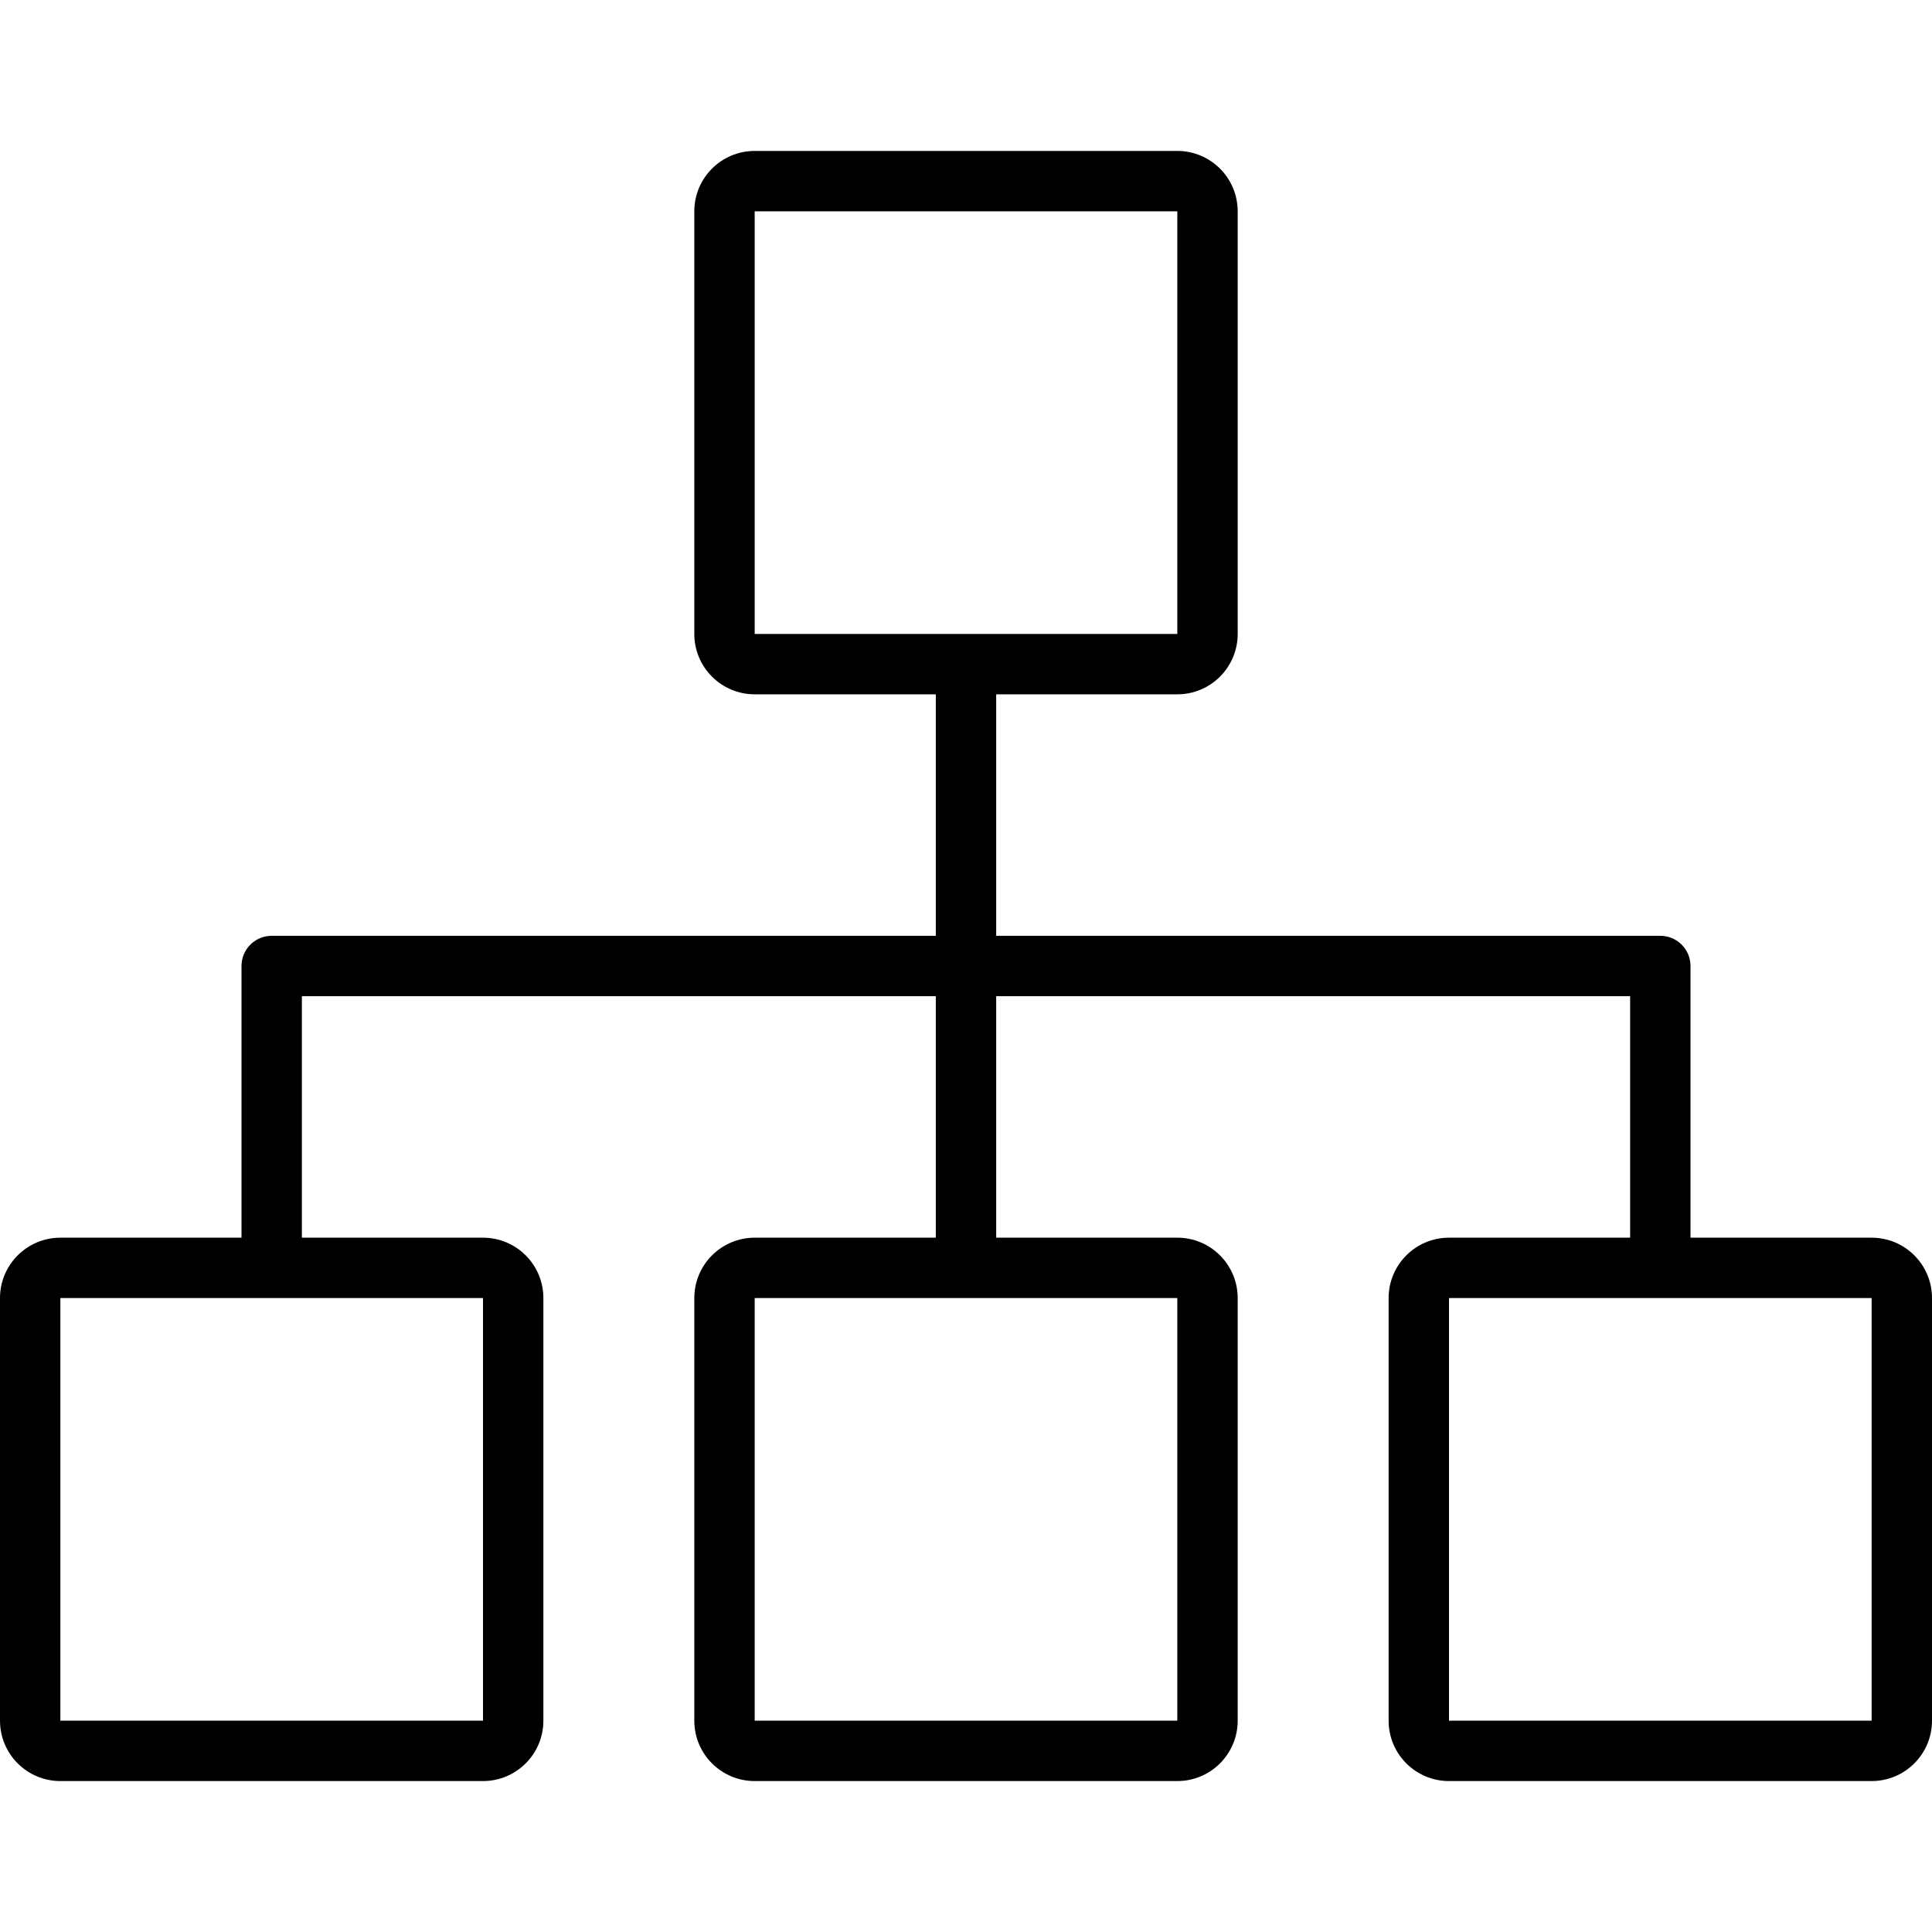
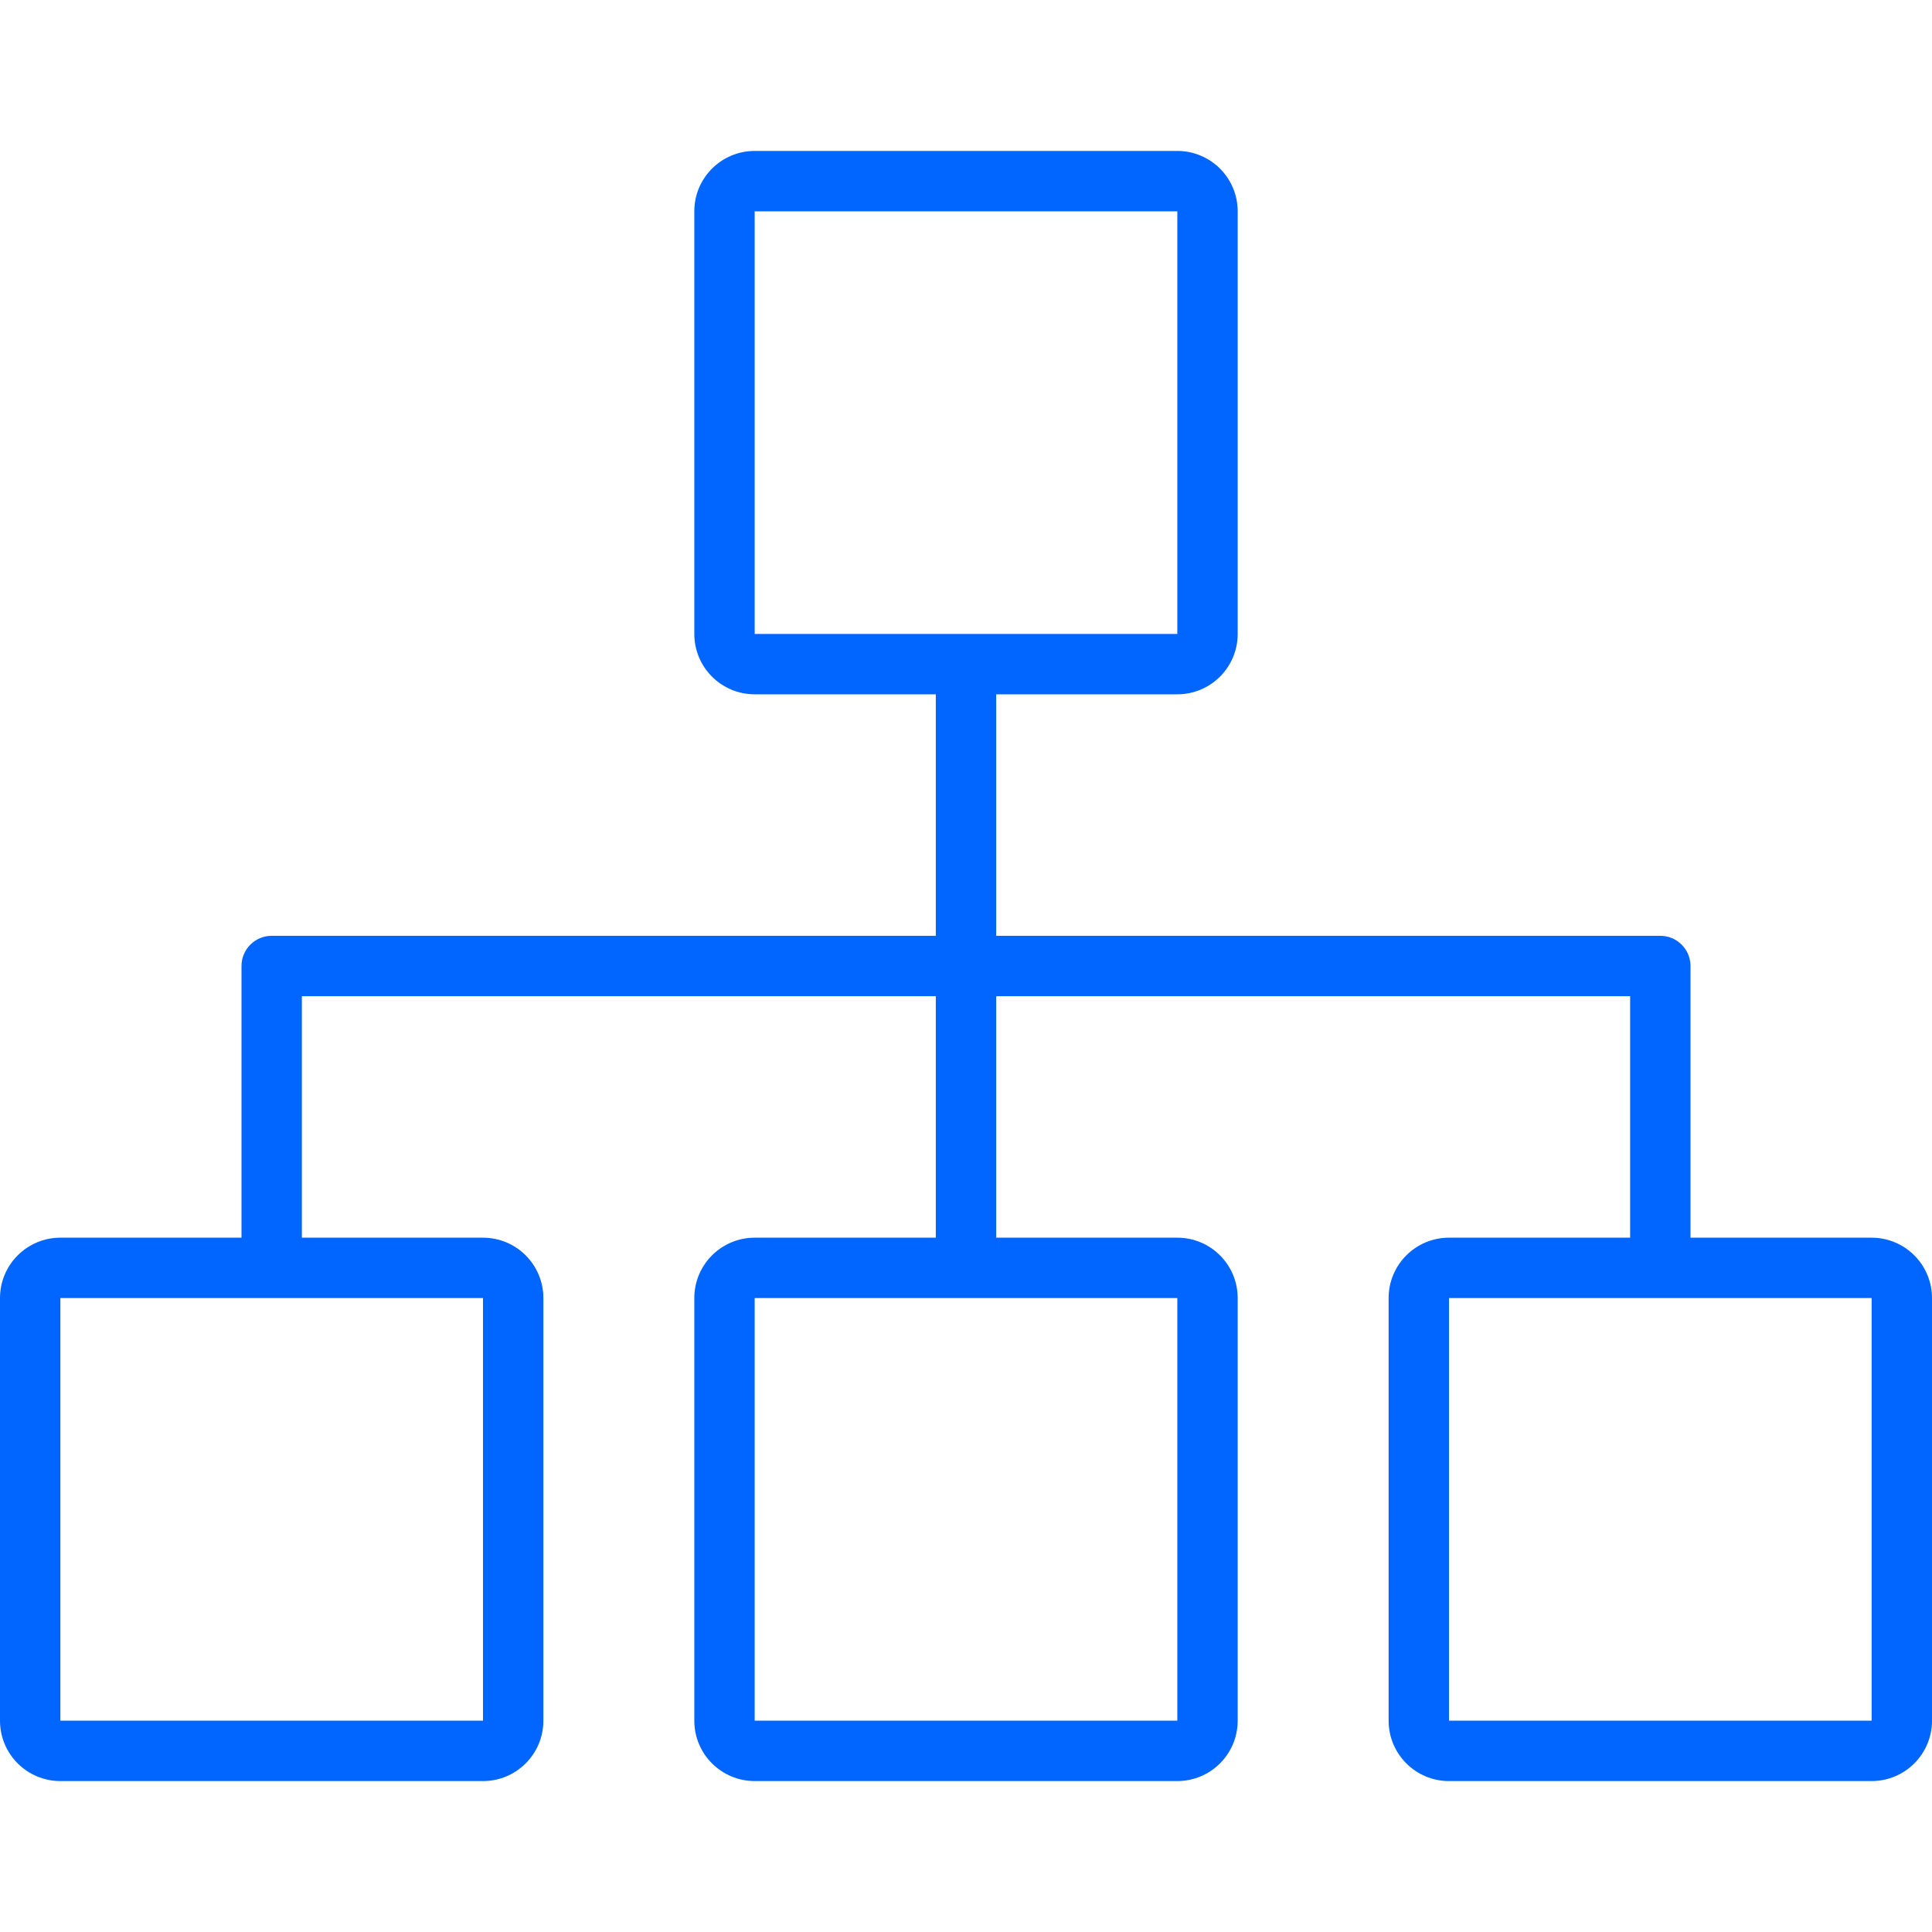
<svg xmlns="http://www.w3.org/2000/svg" version="1.1" width="20" height="20" x="0" y="0" viewBox="0 0 64 64" style="enable-background:new 0 0 512 512" xml:space="preserve" class="">
  <g>
-     <path d="M62 41h-6v-9a1 1 0 0 0-1-1H33v-8h6a2 2 0 0 0 2-2V7a2 2 0 0 0-2-2H25a2 2 0 0 0-2 2v14a2 2 0 0 0 2 2h6v8H9a1 1 0 0 0-1 1v9H2a2 2 0 0 0-2 2v14a2 2 0 0 0 2 2h14a2 2 0 0 0 2-2V43a2 2 0 0 0-2-2h-6v-8h21v8h-6a2 2 0 0 0-2 2v14a2 2 0 0 0 2 2h14a2 2 0 0 0 2-2V43a2 2 0 0 0-2-2h-6v-8h21v8h-6a2 2 0 0 0-2 2v14a2 2 0 0 0 2 2h14a2 2 0 0 0 2-2V43a2 2 0 0 0-2-2zM25 7h14v14H25V7zm-9 36v14H2V43h14zm23 14H25V43h14v14zm23 0H48V43h14v14z" fill="#000000" opacity="1" data-original="#000000" />
+     <path d="M62 41h-6v-9a1 1 0 0 0-1-1H33v-8h6a2 2 0 0 0 2-2V7a2 2 0 0 0-2-2H25a2 2 0 0 0-2 2v14a2 2 0 0 0 2 2h6v8H9a1 1 0 0 0-1 1v9H2a2 2 0 0 0-2 2v14a2 2 0 0 0 2 2h14a2 2 0 0 0 2-2V43a2 2 0 0 0-2-2h-6v-8h21v8h-6a2 2 0 0 0-2 2v14a2 2 0 0 0 2 2h14a2 2 0 0 0 2-2V43a2 2 0 0 0-2-2h-6v-8h21v8h-6a2 2 0 0 0-2 2v14a2 2 0 0 0 2 2h14a2 2 0 0 0 2-2V43a2 2 0 0 0-2-2zM25 7h14v14H25V7zm-9 36v14H2V43h14zm23 14H25V43h14v14zm23 0H48V43h14v14z" fill="#0066FF" opacity="1" data-original="#0066FF" />
  </g>
</svg>
